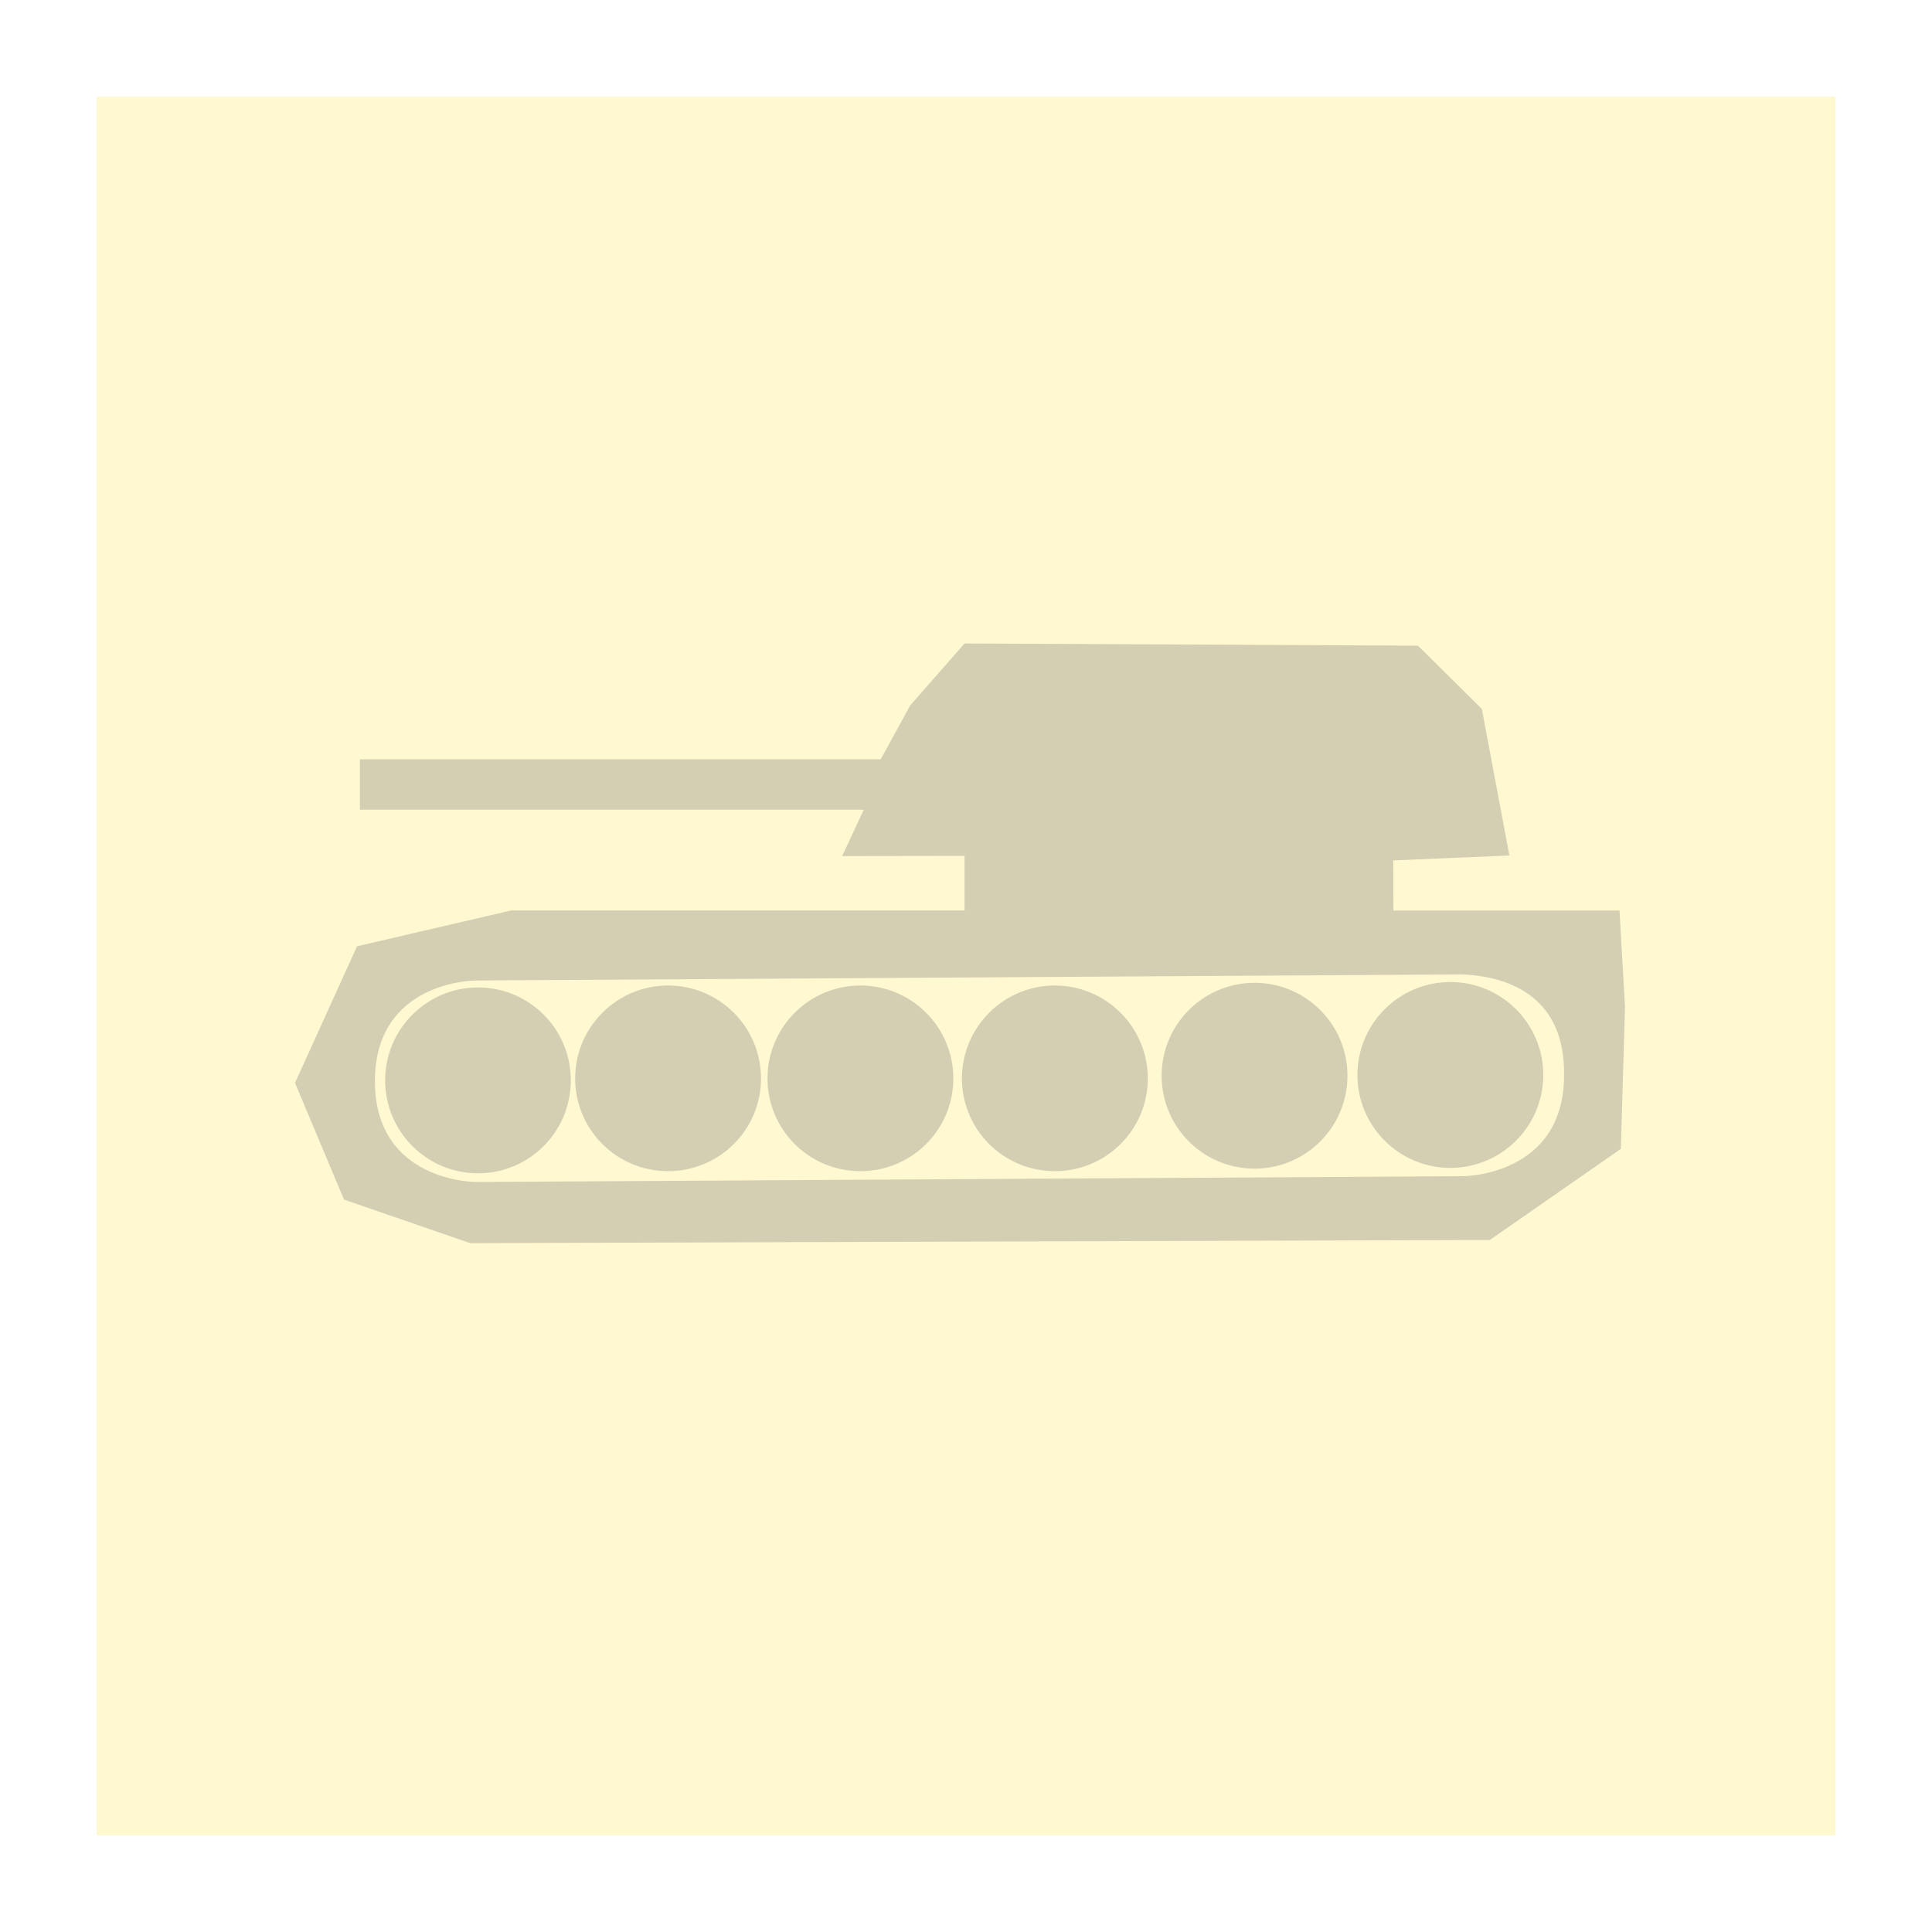
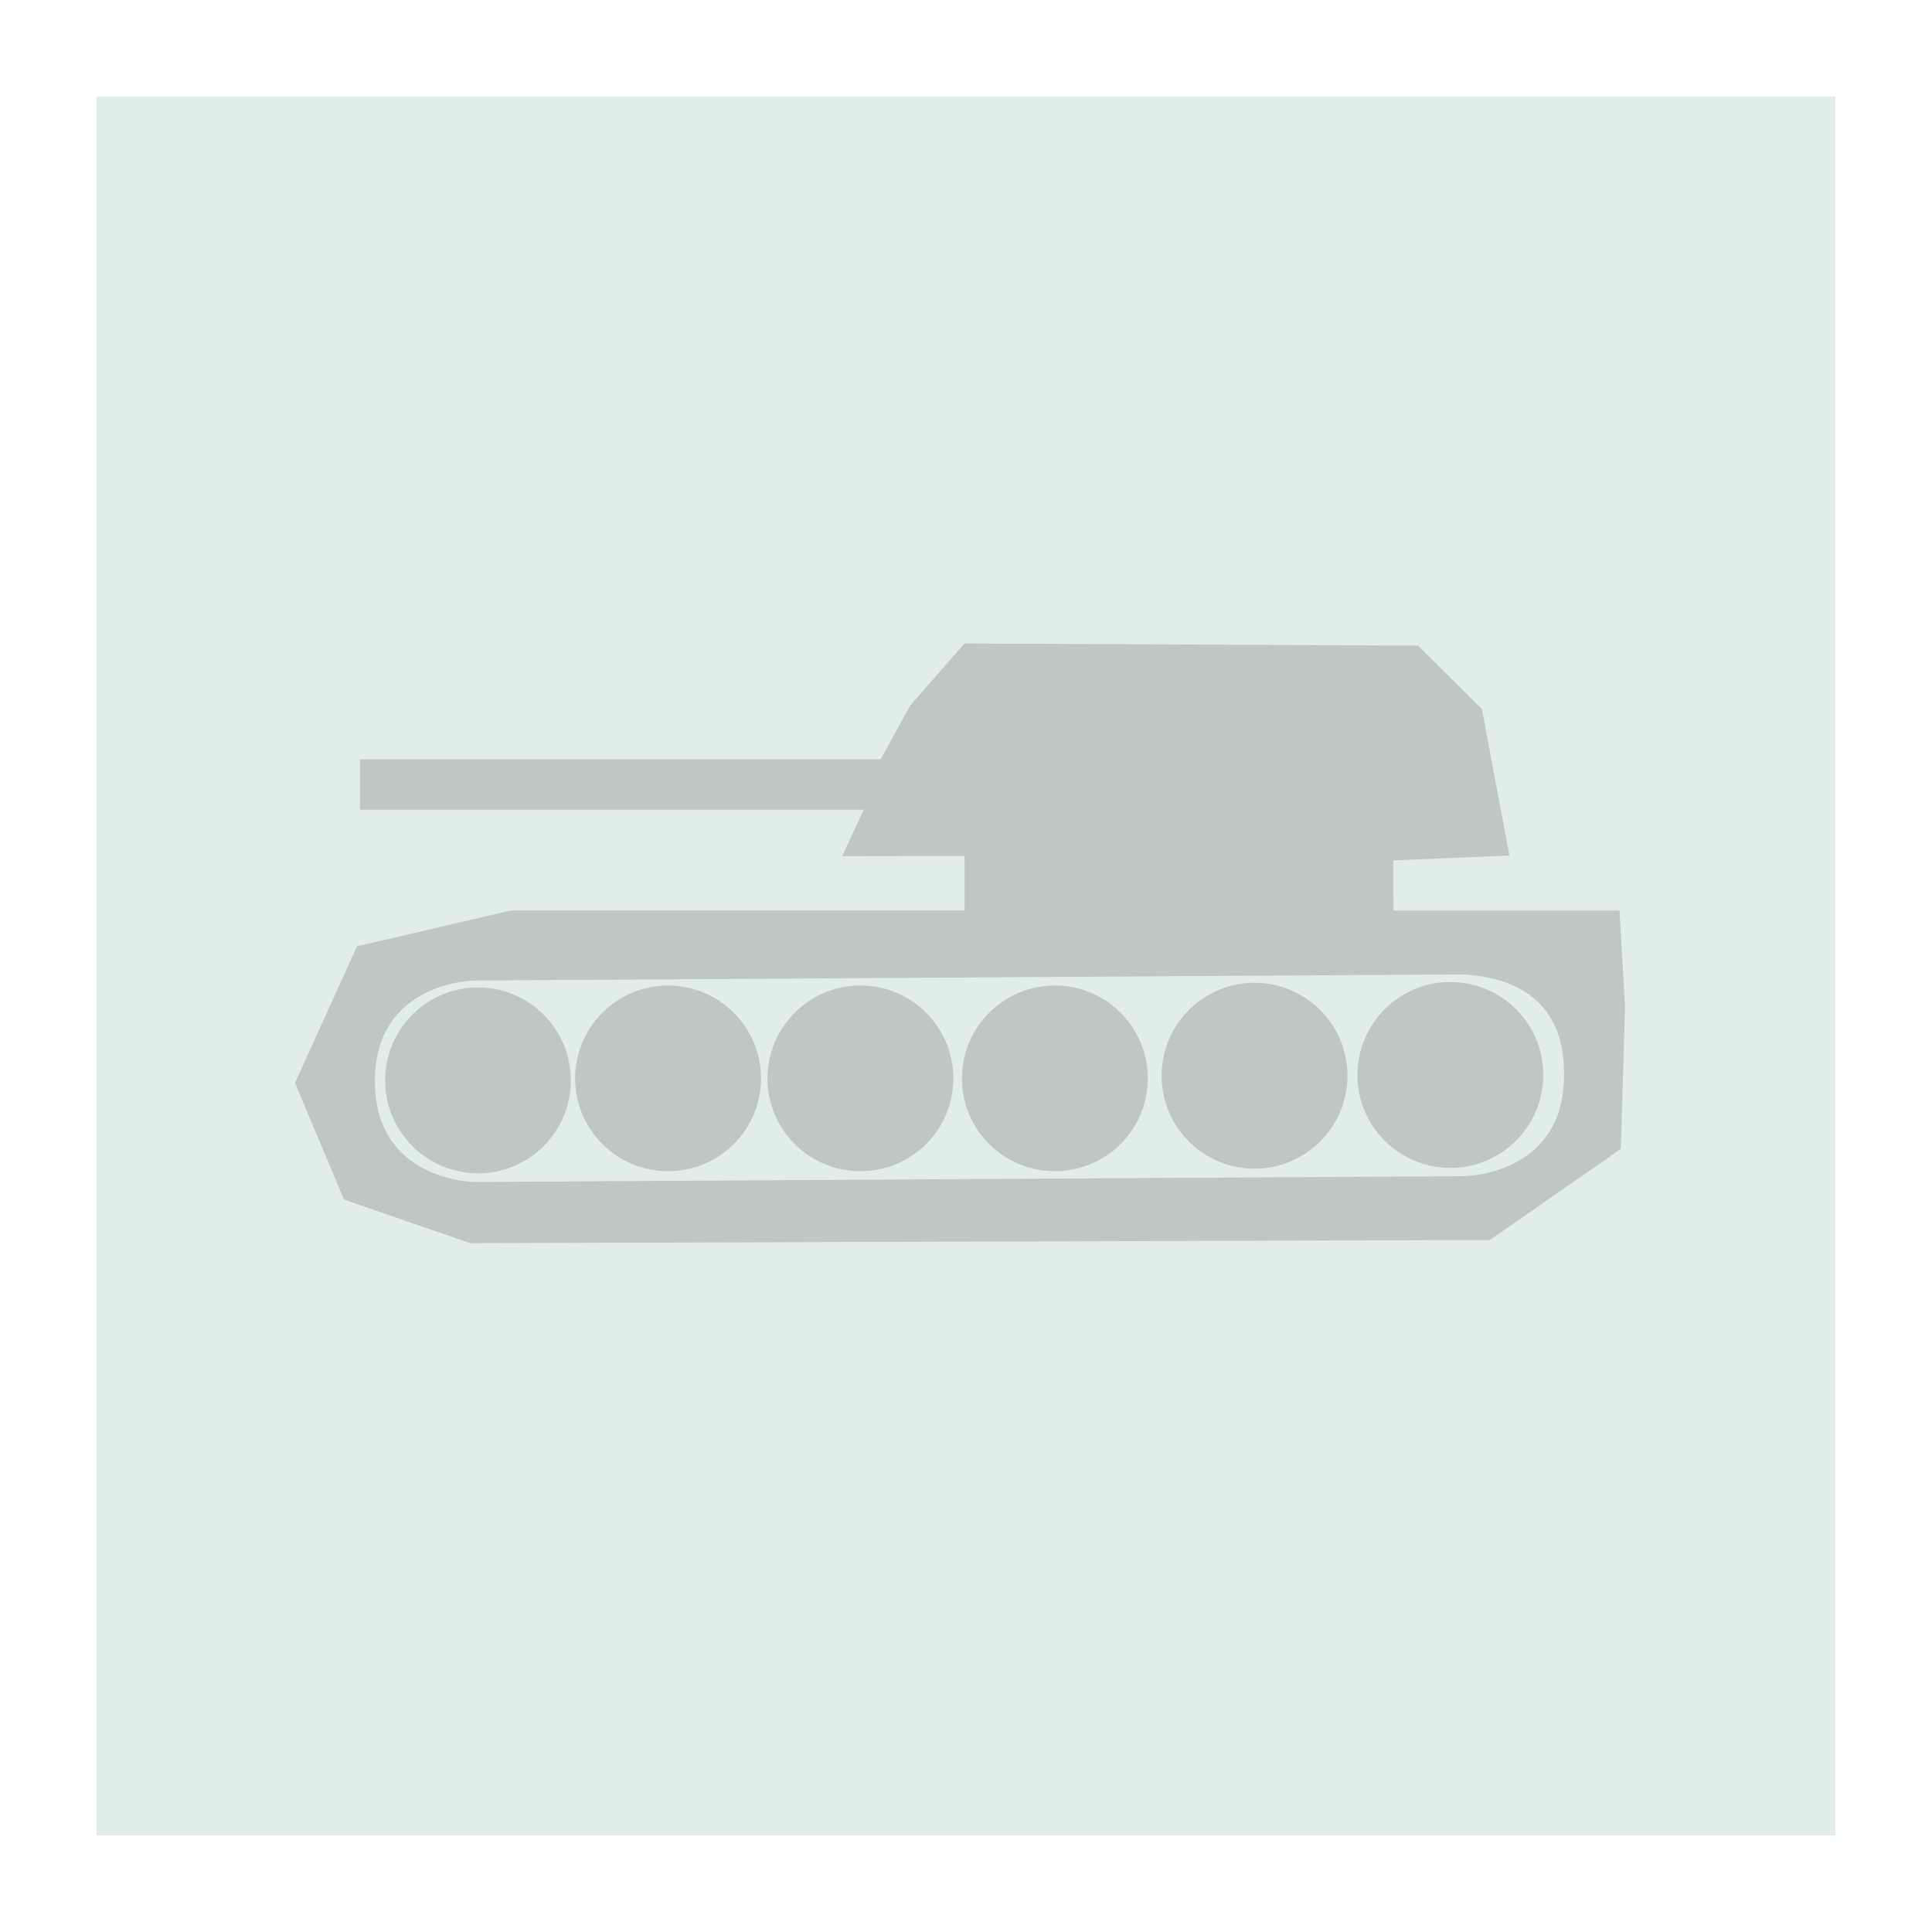
<svg xmlns="http://www.w3.org/2000/svg" version="1.1" width="100%" height="100%" viewBox="0 0 20 20" id="svg2">
  <defs id="defs6" />
  <rect width="20" height="20" x="0" y="0" id="canvas" style="fill:none;stroke:none;visibility:hidden" />
-   <rect x="1" y="1" width="18" height="18" id="shield" style="fill:#ffe649;fill-opacity:0.25;stroke:none;" />
+   <rect x="1" y="1" width="18" height="18" id="shield" style="fill:#8bbaa0;fill-opacity:0.25;stroke:none;" />
  <path style="fill:#555555;fill-opacity:0.25" d="m 11.679,3.684 0.661,0.655 0.285,1.517 -1.202,0.051 0.002,0.519 2.34,0 0.057,0.998 -0.043,1.469 L 12.423,9.836 1.867,9.869 0.561,9.418 0.054,8.21 0.696,6.796 2.291,6.425 l 4.694,0 0,-0.565 -1.267,0.002 0.224,-0.48 -5.216,0 0,-0.522 5.391,0 0.306,-0.558 0.562,-0.641 z m 0.469,3.403 -10.224,0.063 c 0,0 -1.043,3e-7 -1.043,1.043 0,1.043 1.043,1.043 1.043,1.043 L 12.148,9.176 c 0,0 1.043,-0.002 1.043,-1.045 0.012,-0.795 -0.545,-1.02 -1.043,-1.043 z m -0.134,0.079 c 0.531,0 0.962,0.431 0.962,0.962 0,0.531 -0.431,0.962 -0.962,0.962 -0.531,0 -0.962,-0.431 -0.962,-0.962 0,-0.531 0.431,-0.962 0.962,-0.962 z m -2.027,0.008 c 0.531,0 0.962,0.431 0.962,0.962 0,0.531 -0.431,0.962 -0.962,0.962 -0.531,0 -0.962,-0.431 -0.962,-0.962 0,-0.531 0.431,-0.962 0.962,-0.962 z M 7.92,7.202 c 0.531,0 0.962,0.431 0.962,0.962 0,0.531 -0.431,0.96 -0.962,0.96 -0.531,0 -0.962,-0.429 -0.962,-0.96 0,-0.531 0.431,-0.962 0.962,-0.962 z m -2.013,0 c 0.531,0 0.962,0.431 0.962,0.962 0,0.531 -0.431,0.96 -0.962,0.96 -0.531,0 -0.962,-0.429 -0.962,-0.96 0,-0.531 0.431,-0.962 0.962,-0.962 z m -1.991,0 c 0.531,0 0.962,0.431 0.962,0.962 0,0.531 -0.431,0.96 -0.962,0.96 -0.531,0 -0.962,-0.429 -0.962,-0.96 0,-0.531 0.431,-0.962 0.962,-0.962 z M 1.949,7.222 c 0.531,0 0.96,0.431 0.96,0.962 0,0.531 -0.429,0.962 -0.96,0.962 -0.531,0 -0.962,-0.431 -0.962,-0.962 0,-0.531 0.431,-0.962 0.962,-0.962 z" id="military" transform="translate(3.0,3.0)" />
</svg>
